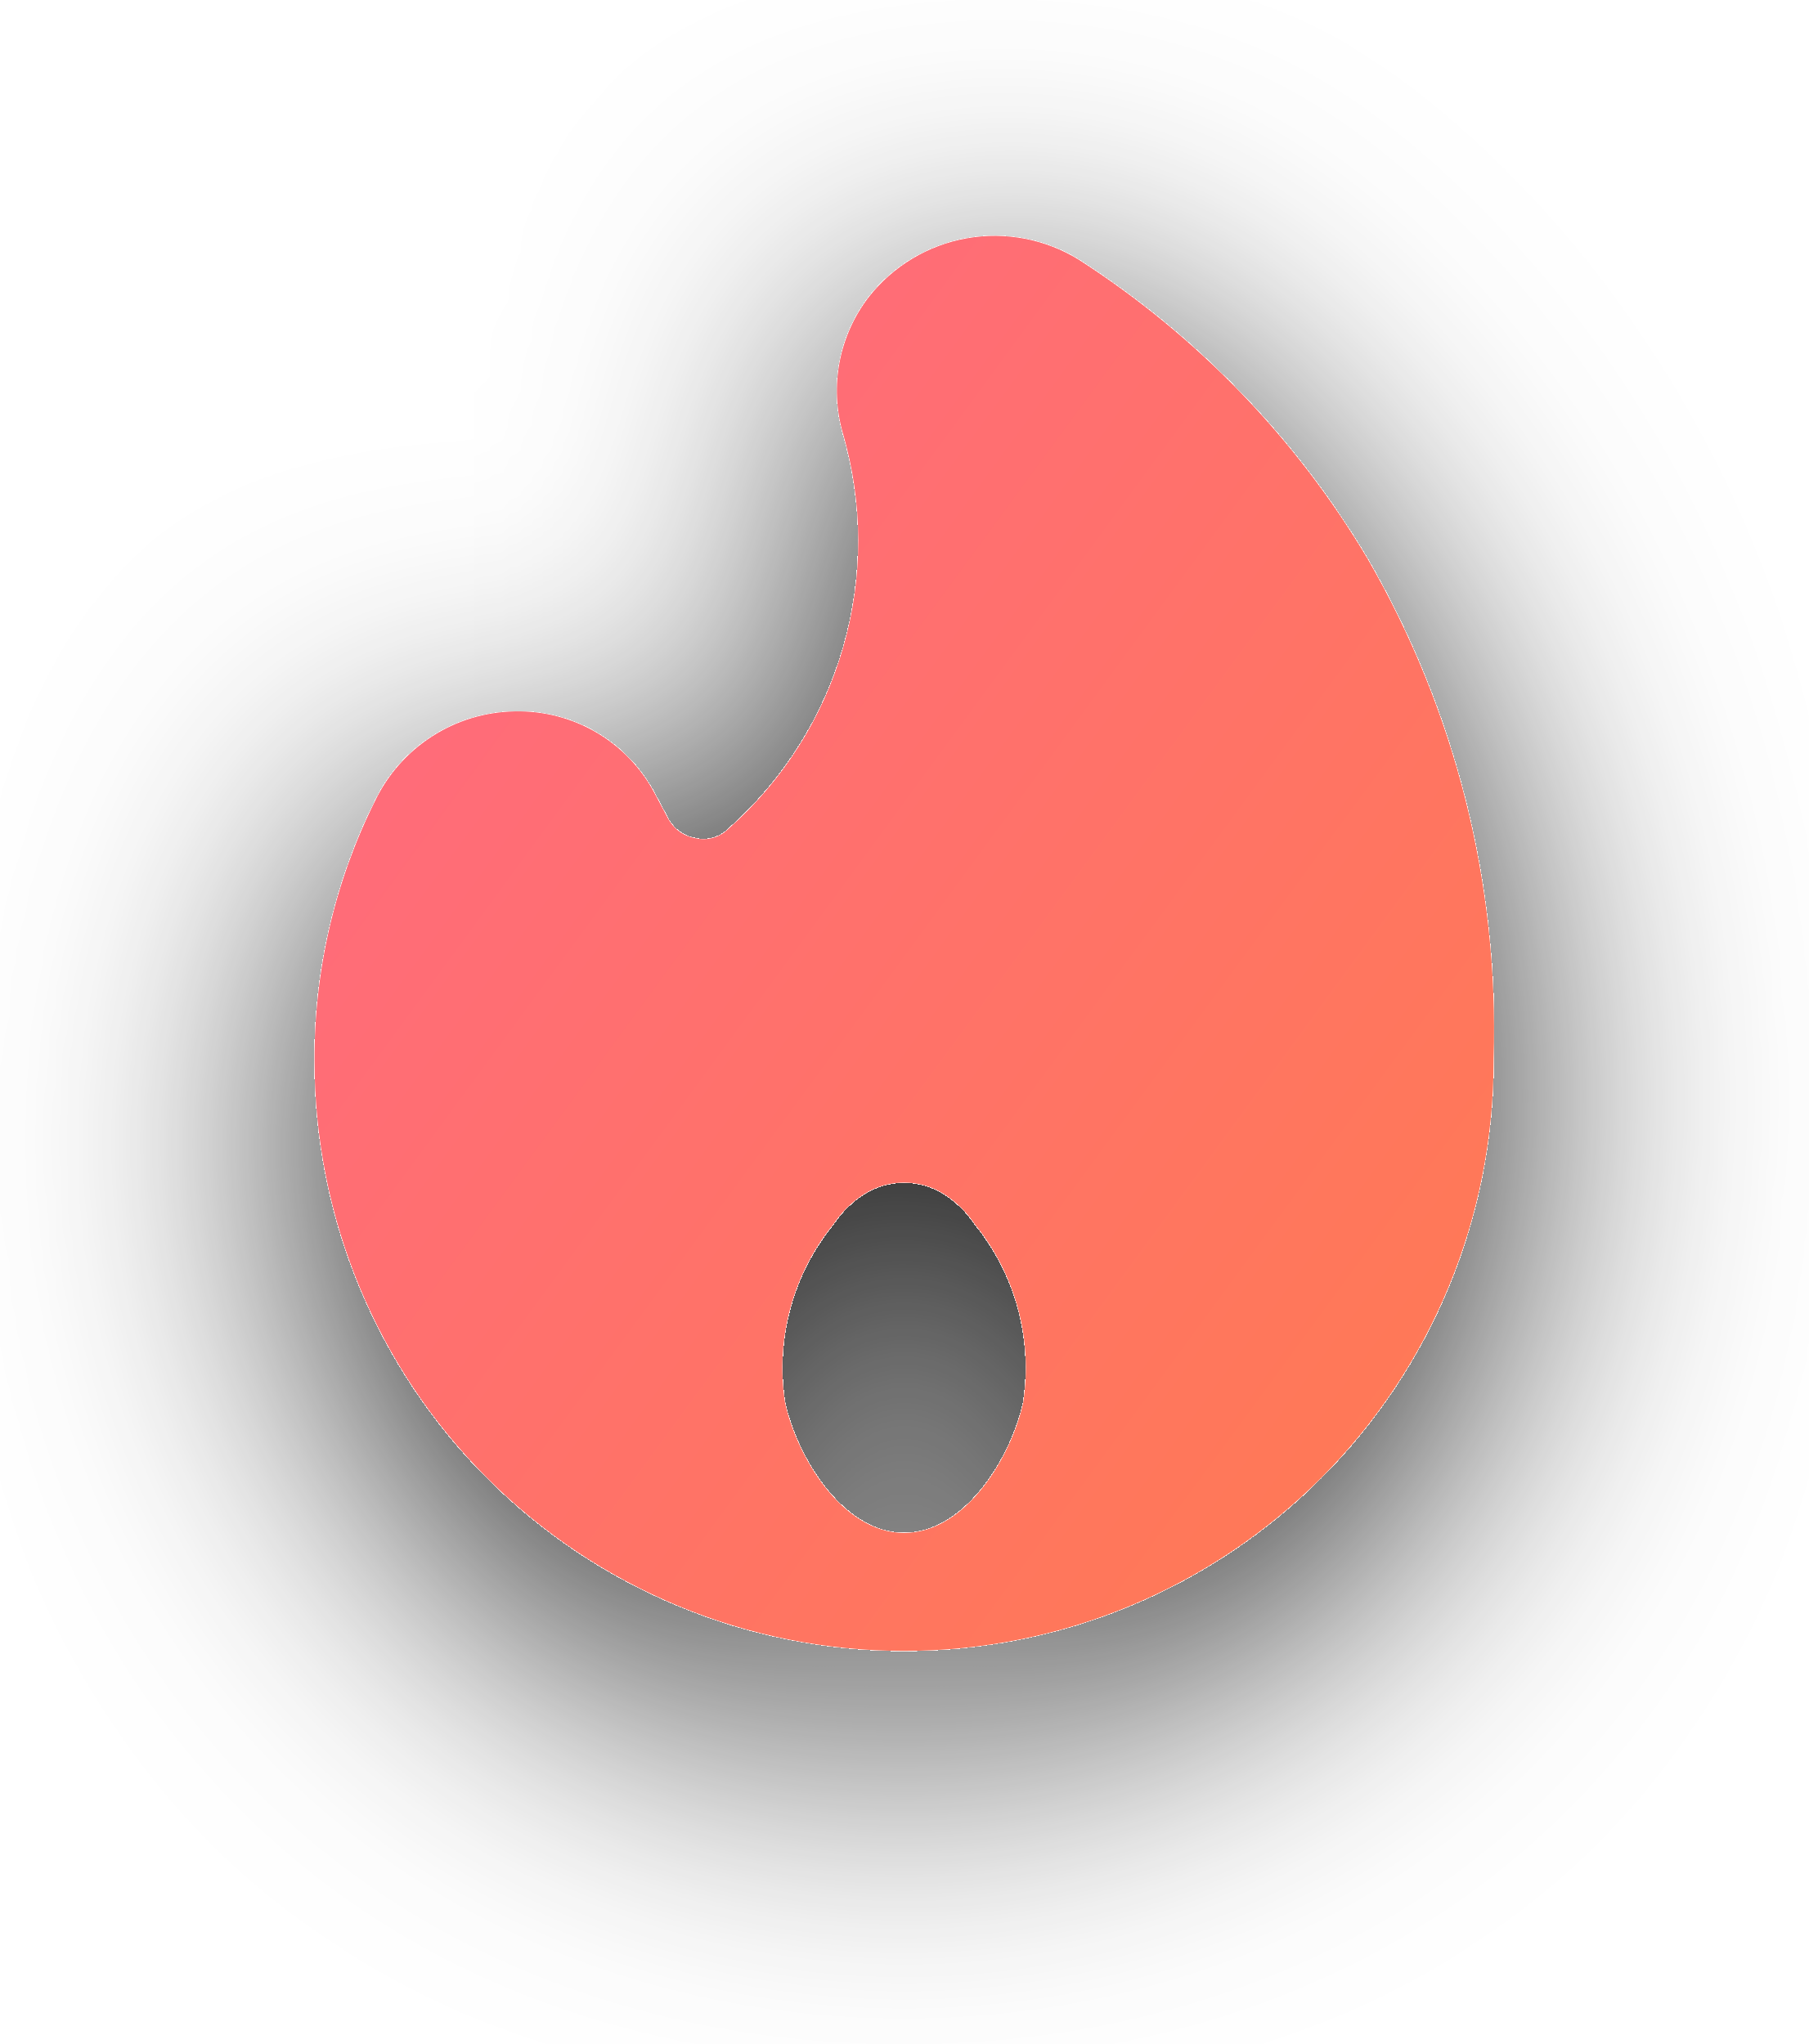
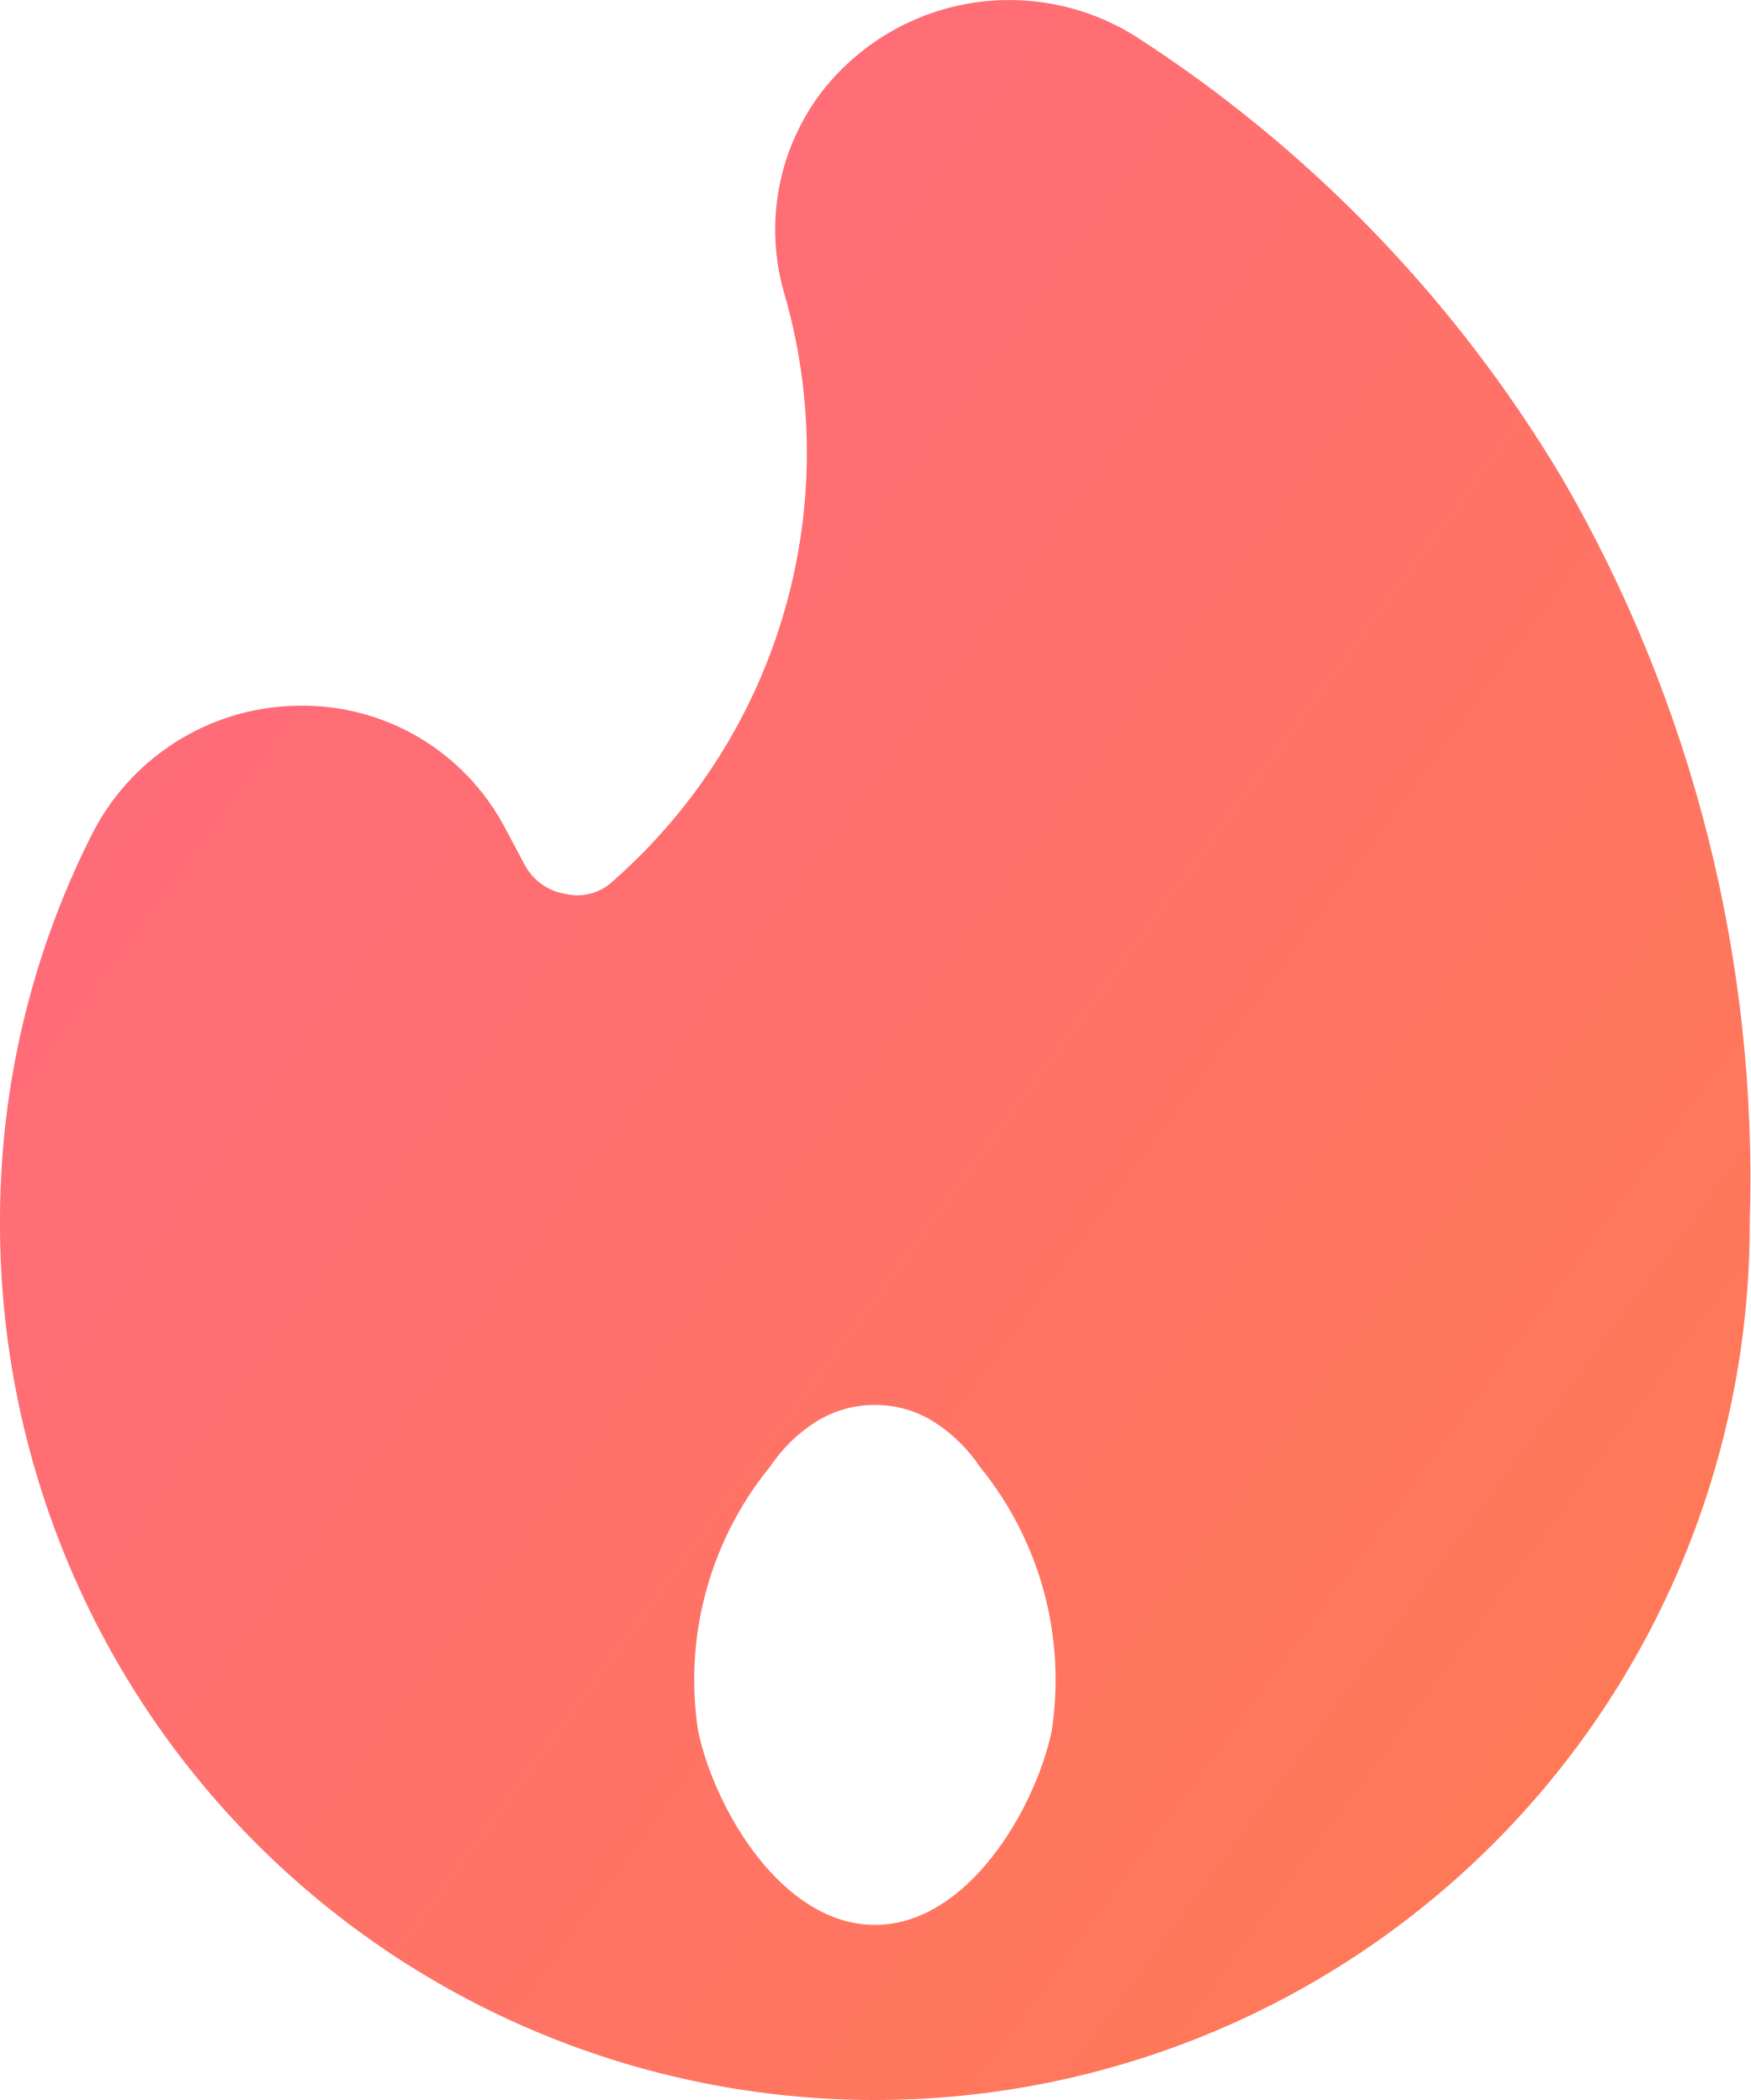
- <svg xmlns="http://www.w3.org/2000/svg" viewBox="0 0 23 26" fill="none">
-   <g filter="url(#filter0_d_5_45)">
-     <path d="M17.39 7.105C16.477 5.572 15.223 4.272 13.724 3.307C13.298 3.042 12.789 2.944 12.295 3.031C11.802 3.118 11.357 3.385 11.047 3.78C10.861 4.022 10.735 4.304 10.677 4.604C10.62 4.904 10.634 5.213 10.717 5.506C10.978 6.397 10.98 7.345 10.722 8.237C10.465 9.129 9.958 9.929 9.263 10.543C9.21 10.596 9.144 10.635 9.072 10.656C9 10.677 8.924 10.68 8.851 10.663C8.777 10.652 8.707 10.624 8.645 10.581C8.584 10.538 8.534 10.481 8.498 10.416L8.326 10.093C8.155 9.77 7.898 9.501 7.582 9.316C7.267 9.132 6.907 9.04 6.542 9.049C6.171 9.056 5.809 9.165 5.497 9.366C5.184 9.566 4.934 9.849 4.772 10.183C4.259 11.21 3.995 12.345 4 13.493C4 15.484 4.79 17.394 6.196 18.801C7.602 20.209 9.509 21 11.497 21C13.486 21 15.393 20.209 16.799 18.801C18.204 17.394 18.994 15.484 18.994 13.493V13.471C19.063 11.241 18.507 9.036 17.39 7.105ZM13.012 17.84C12.869 18.508 12.292 19.499 11.497 19.499C10.703 19.499 10.125 18.508 9.983 17.84C9.921 17.44 9.944 17.031 10.05 16.641C10.156 16.25 10.342 15.886 10.598 15.573C10.7 15.42 10.832 15.289 10.987 15.19C11.294 14.993 11.701 14.993 12.007 15.19C12.162 15.289 12.295 15.42 12.397 15.573C12.652 15.886 12.839 16.25 12.945 16.641C13.051 17.031 13.073 17.44 13.012 17.84Z" fill="url(#paint0_linear_5_45)" />
-   </g>
+ <svg xmlns="http://www.w3.org/2000/svg" width="15" height="18" viewBox="0 0 15 18" fill="none">
+   <path d="M13.39 4.105C12.477 2.572 11.223 1.272 9.724 0.307C9.298 0.042 8.789 -0.056 8.295 0.031C7.801 0.118 7.357 0.385 7.047 0.78C6.861 1.022 6.734 1.304 6.677 1.604C6.62 1.904 6.634 2.213 6.718 2.506C6.978 3.397 6.98 4.345 6.722 5.237C6.465 6.129 5.958 6.929 5.263 7.543C5.21 7.596 5.144 7.635 5.072 7.656C5 7.677 4.924 7.68 4.851 7.663C4.777 7.652 4.707 7.624 4.645 7.581C4.584 7.538 4.534 7.481 4.498 7.416L4.326 7.093C4.155 6.77 3.898 6.501 3.582 6.316C3.267 6.132 2.907 6.04 2.542 6.049C2.171 6.056 1.809 6.165 1.497 6.366C1.184 6.566 0.934 6.849 0.772 7.183C0.259 8.21 -0.005 9.345 8.55068e-05 10.493C8.55068e-05 12.484 0.79 14.394 2.196 15.801C3.602 17.209 5.509 18 7.497 18C9.486 18 11.393 17.209 12.799 15.801C14.204 14.394 14.994 12.484 14.994 10.493V10.471C15.063 8.241 14.507 6.036 13.39 4.105ZM9.012 14.84C8.869 15.508 8.292 16.499 7.497 16.499C6.703 16.499 6.125 15.508 5.983 14.84C5.921 14.44 5.944 14.031 6.05 13.641C6.156 13.25 6.342 12.886 6.598 12.573C6.7 12.42 6.832 12.289 6.987 12.19C7.294 11.993 7.701 11.993 8.007 12.19C8.162 12.289 8.295 12.42 8.397 12.573C8.652 12.886 8.839 13.25 8.945 13.641C9.051 14.031 9.073 14.44 9.012 14.84Z" fill="url(#paint0_linear_128_818)" />
  <defs>
-     <filter id="filter0_d_5_45" x="0" y="0" filterUnits="userSpaceOnUse" color-interpolation-filters="sRGB">
-       <feFlood flood-opacity="0" result="BackgroundImageFix" />
-       <feColorMatrix in="SourceAlpha" type="matrix" values="0 0 0 0 0 0 0 0 0 0 0 0 0 0 0 0 0 0 127 0" result="hardAlpha" />
-       <feOffset dy="1" />
-       <feGaussianBlur stdDeviation="2" />
-       <feComposite in2="hardAlpha" operator="out" />
-       <feColorMatrix type="matrix" values="0 0 0 0 0.142 0 0 0 0 0.142 0 0 0 0 0.142 0 0 0 1 0" />
-       <feBlend mode="normal" in2="BackgroundImageFix" result="effect1_dropShadow_5_45" />
-       <feBlend mode="normal" in="SourceGraphic" in2="effect1_dropShadow_5_45" result="shape" />
-     </filter>
-     <linearGradient id="paint0_linear_5_45" x1="4" y1="1.773" x2="22.728" y2="15.507" gradientUnits="userSpaceOnUse">
+     <linearGradient id="paint0_linear_128_818" x1="-4.51764e-07" y1="-1.227" x2="18.728" y2="12.507" gradientUnits="userSpaceOnUse">
      <stop stop-color="#FF6786" />
      <stop offset="1" stop-color="#FF7B51" />
    </linearGradient>
  </defs>
</svg>
